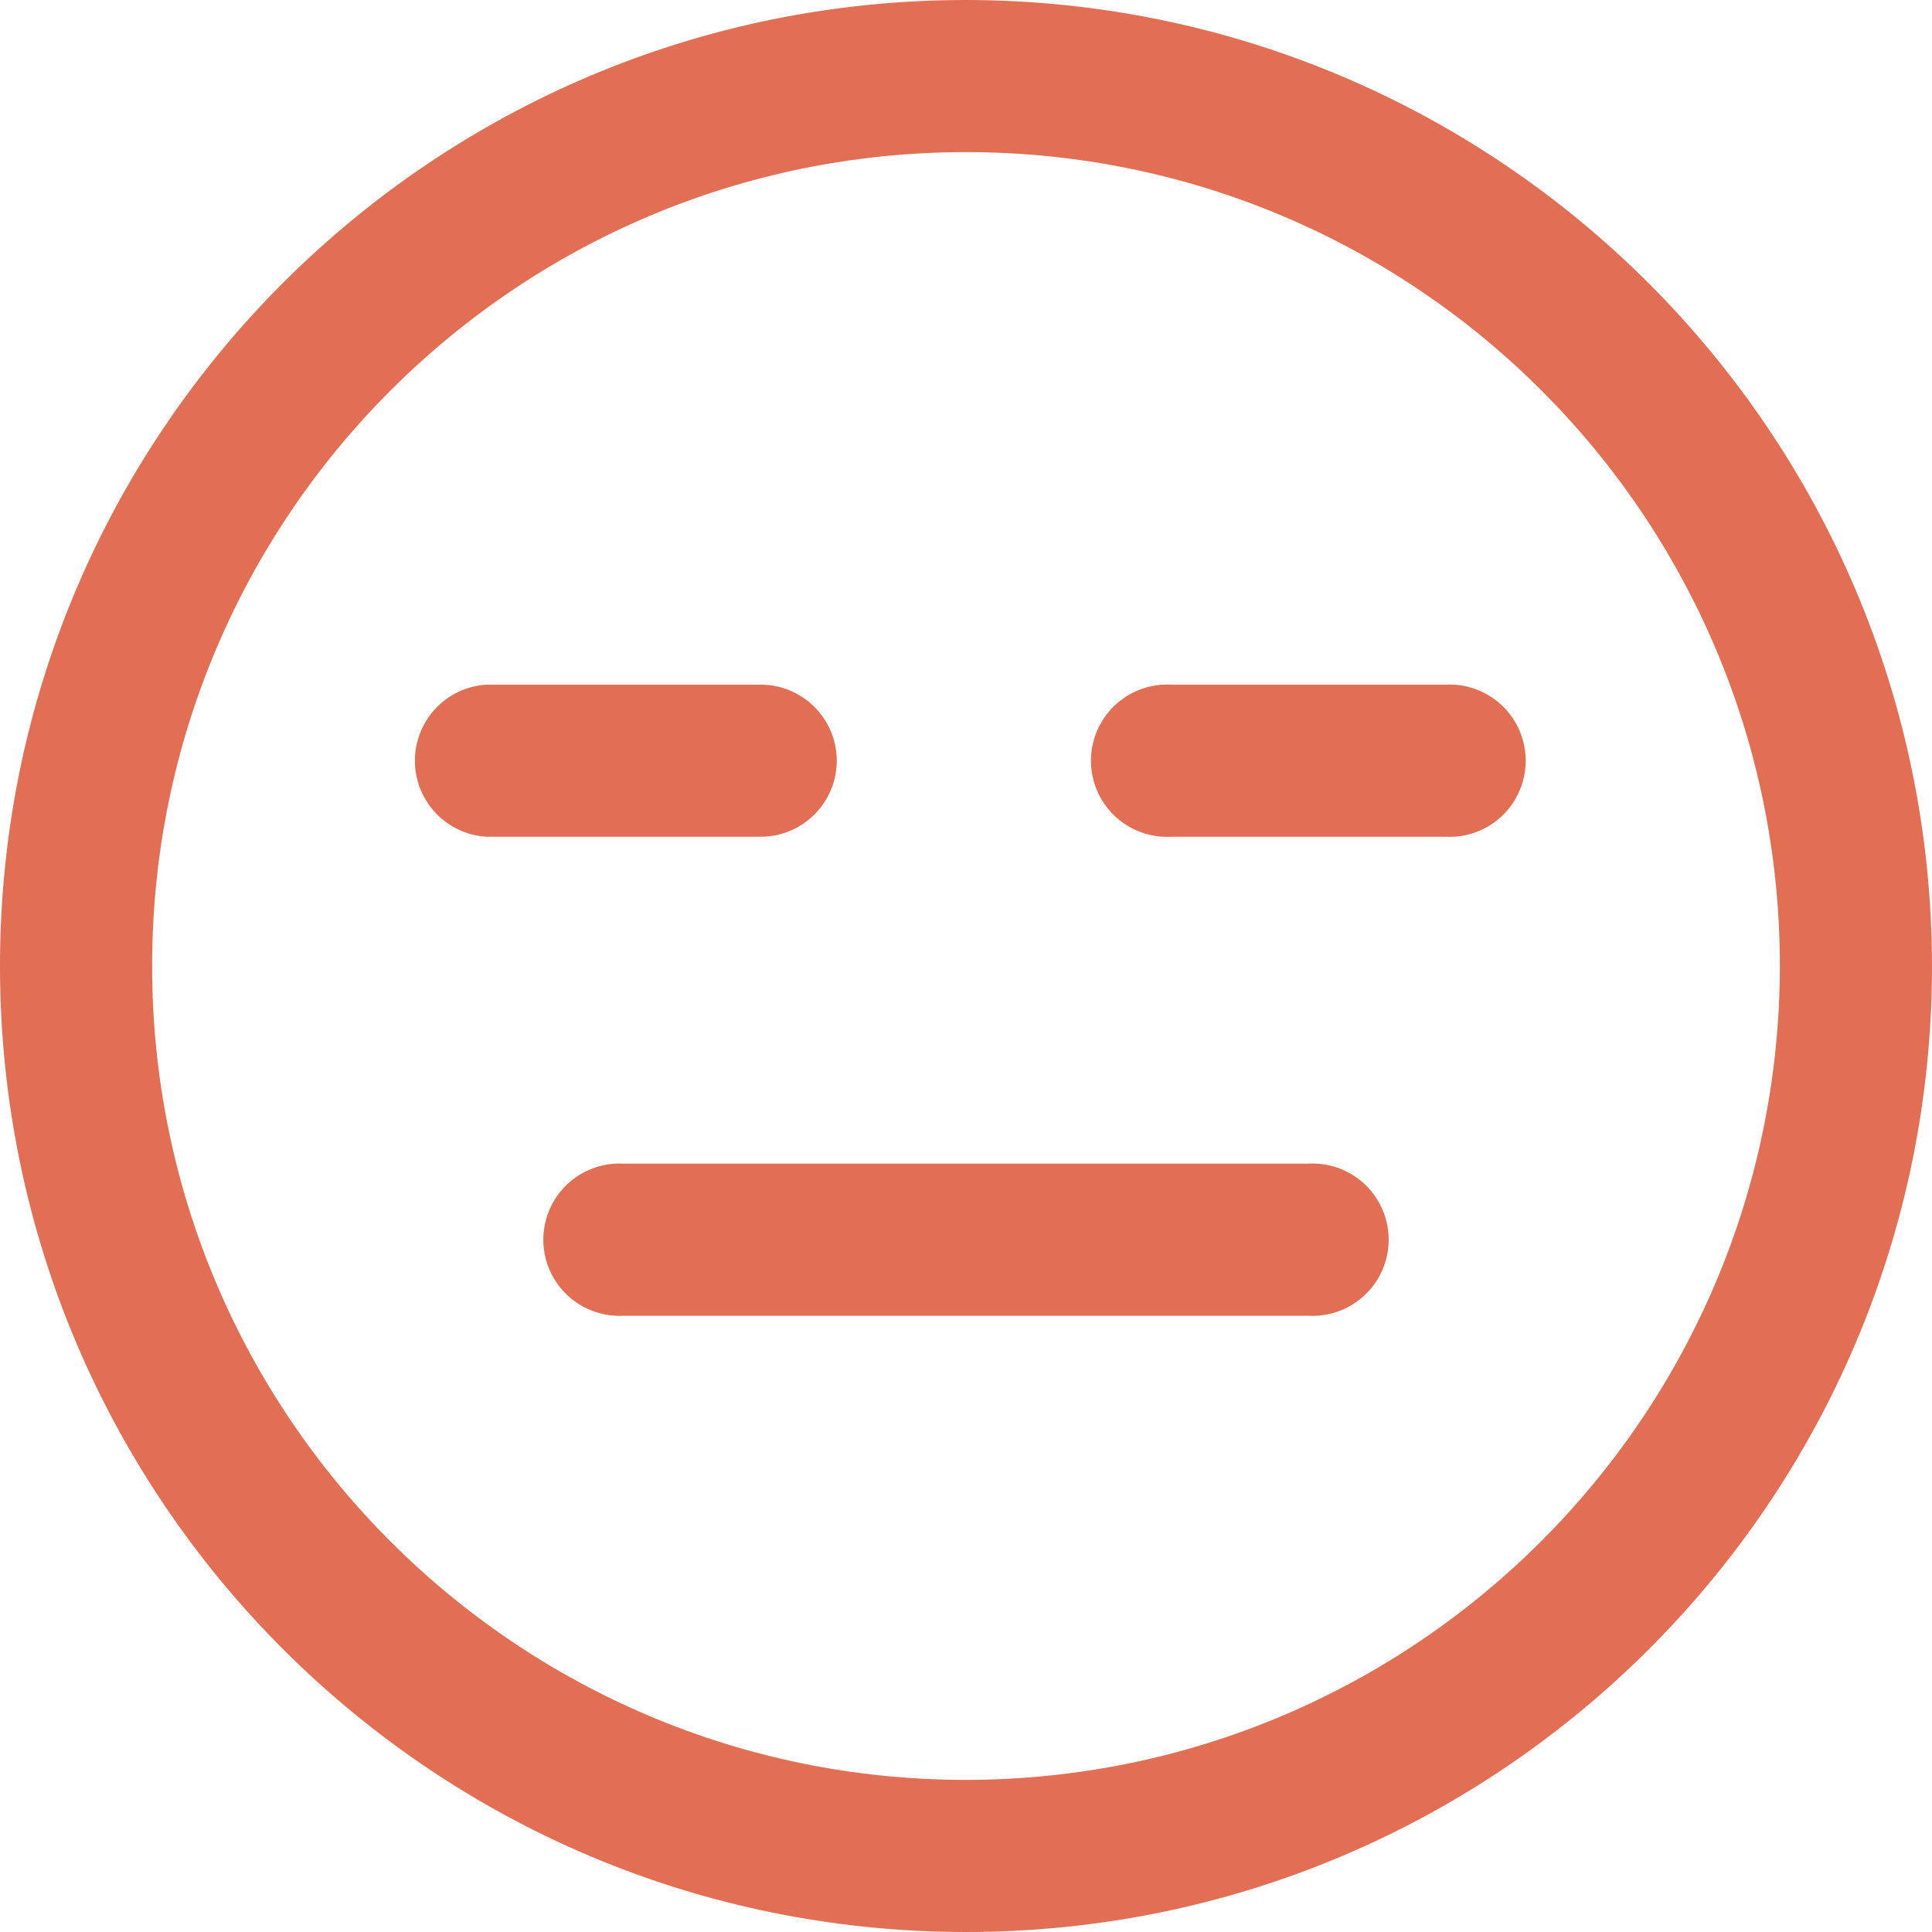
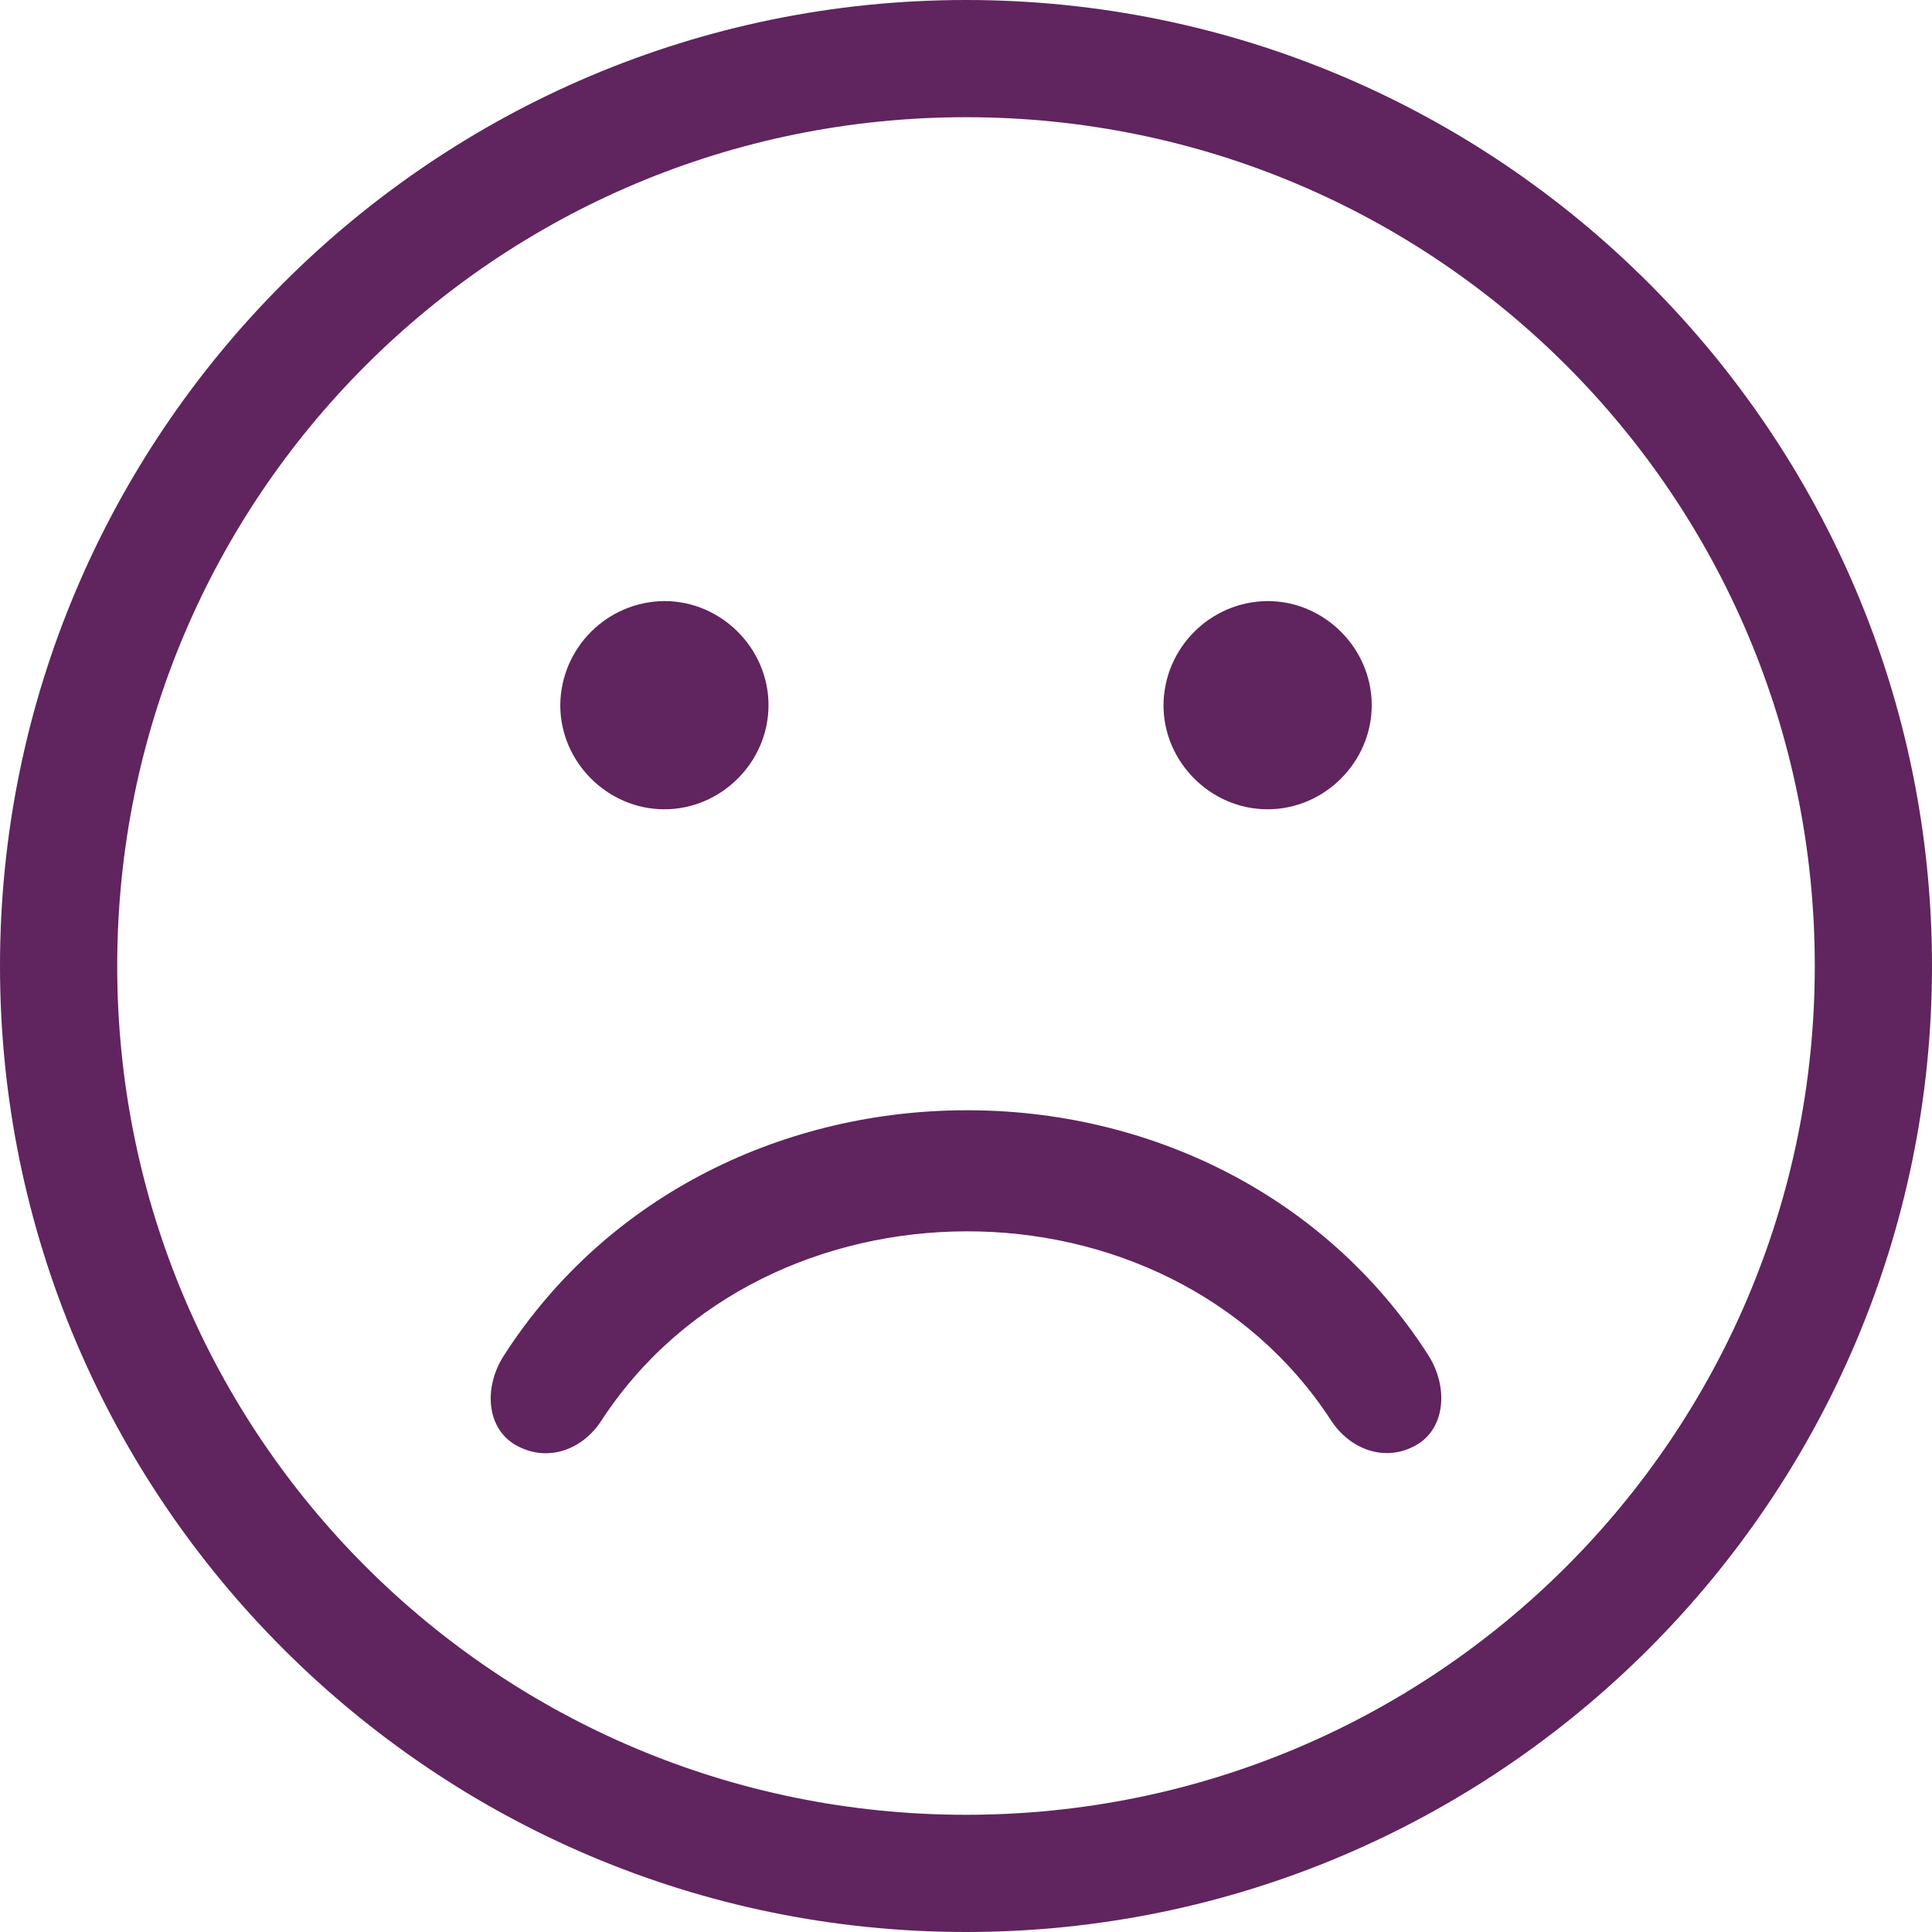
- <svg xmlns="http://www.w3.org/2000/svg" viewBox="0 0 79.38 79.38">
-   <defs>
-     <style>.cls-1{fill:#e26e53;}</style>
-   </defs>
-   <g id="Layer_2" data-name="Layer 2">
-     <g id="Layer_1-2" data-name="Layer 1">
-       <path class="cls-1" d="M39.69,0A39.69,39.69,0,1,0,79.38,39.69,39.74,39.74,0,0,0,39.69,0Zm0,73.13A33.44,33.44,0,1,1,73.13,39.69,33.48,33.48,0,0,1,39.69,73.13Z" />
-       <path class="cls-1" d="M34.38,31.25a3.13,3.13,0,0,0-3.13-3.12H20a3.13,3.13,0,0,0,0,6.25H31.25A3.13,3.13,0,0,0,34.38,31.25Z" />
-       <path class="cls-1" d="M59.37,28.13H48.13a3.13,3.13,0,1,0,0,6.25H59.38a3.13,3.13,0,1,0,0-6.25Z" />
-       <path class="cls-1" d="M53.75,47.81H25.63a3.13,3.13,0,1,0,0,6.25H53.75a3.13,3.13,0,1,0,0-6.25Z" />
-     </g>
-   </g>
+ <svg xmlns="http://www.w3.org/2000/svg" fill="#60245e" viewBox="5 5 90 90">
+   <path d="M35.95 33a4.89 4.89 0 0 0-4.85 4.85c0 2.65 2.2 4.85 4.85 4.85 2.65 0 4.85-2.2 4.85-4.85 0-2.65-2.2-4.85-4.85-4.85zm28.1 0a4.89 4.89 0 0 0-4.85 4.85c0 2.65 2.2 4.85 4.85 4.85 2.65 0 4.85-2.2 4.85-4.85 0-2.65-2.2-4.85-4.85-4.85z" />
+   <path d="M50 5C25.18 5 5 25.18 5 50s20.18 45 45 45 45-20.18 45-45S74.82 5 50 5zm0 5.46c21.87 0 39.54 17.67 39.54 39.54S71.87 89.54 50 89.54 10.46 71.87 10.46 50 28.13 10.46 50 10.46z" />
+   <path d="M50 56.72c-8.3.01-16.62 3.8-21.53 11.43-.96 1.5-.8 3.4.56 4.17 1.44.82 3.08.24 3.97-1.12 3.83-5.89 10.42-8.82 17-8.84 6.58-.02 13.17 2.92 17 8.8.89 1.37 2.53 1.98 3.97 1.16 1.36-.77 1.52-2.7.56-4.2C66.62 60.48 58.3 56.7 50 56.72z" />
</svg>
